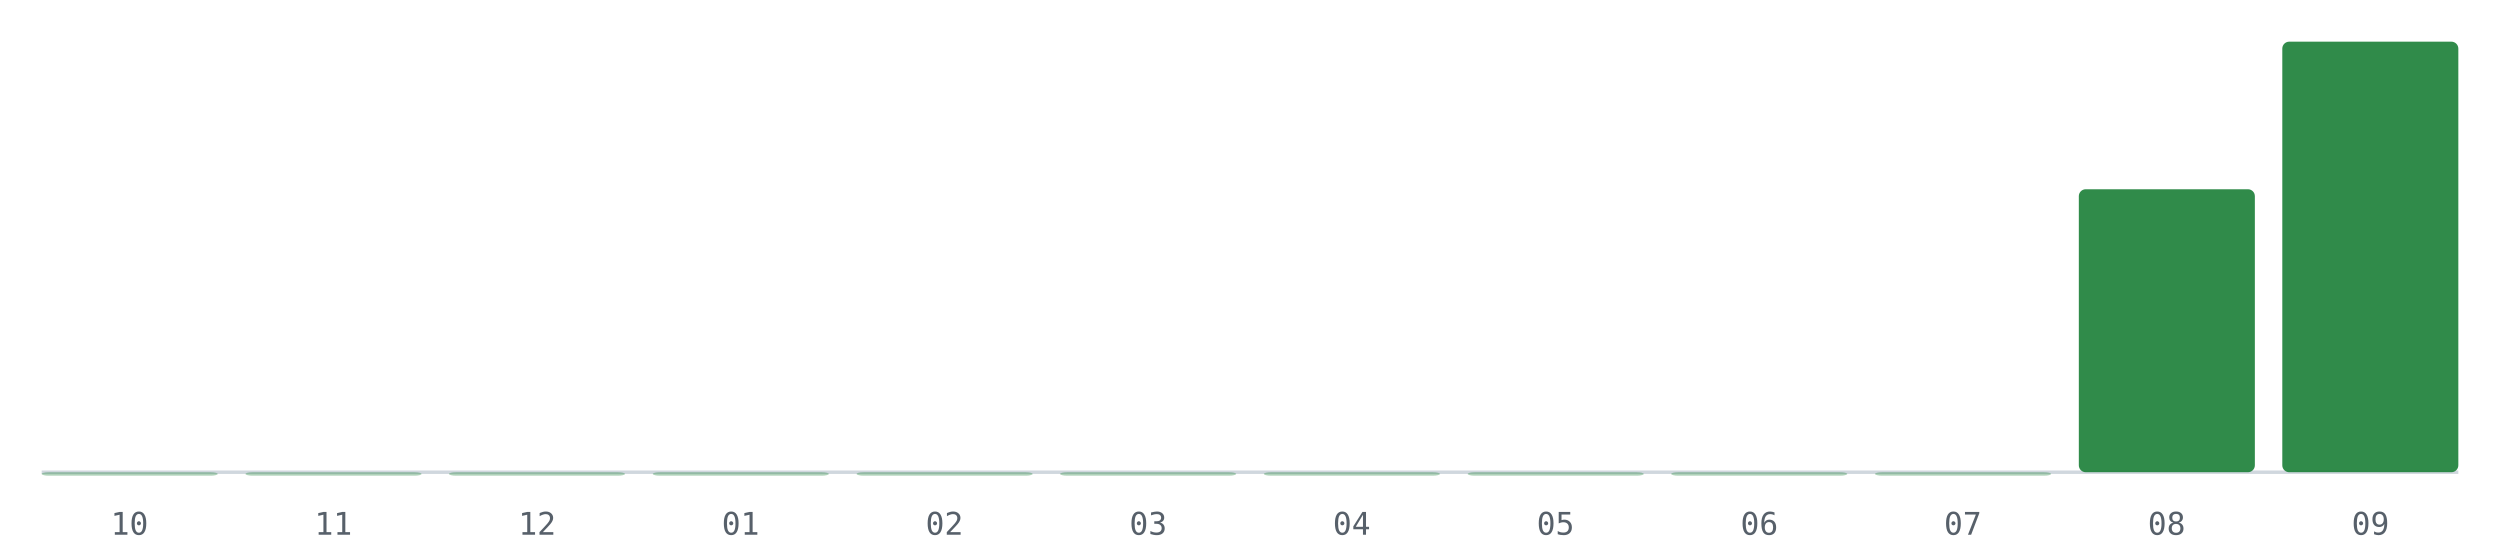
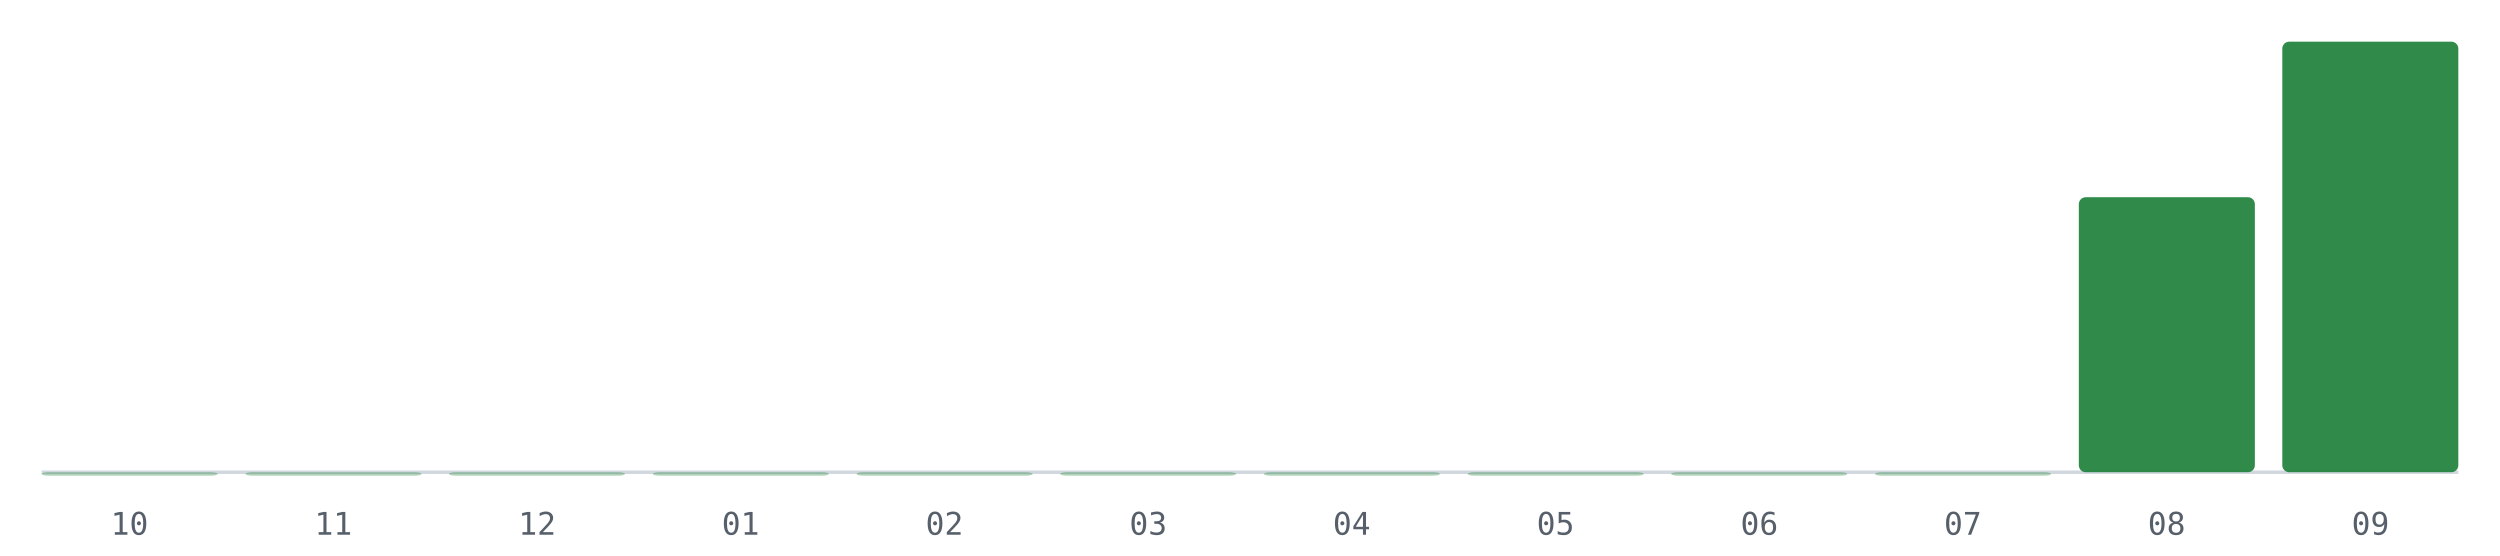
<svg xmlns="http://www.w3.org/2000/svg" viewBox="0 0 720 160" role="img" aria-label="PRs mergeados por mes, últimos 12 meses">
  <line x1="12" y1="136" x2="708" y2="136" stroke="#d0d7de" stroke-width="1" />
  <rect x="12.0" y="136.0" width="50.7" height="1.0" rx="2" fill="#1a7f37" fill-opacity="0.35" />
  <text x="37.3" y="154" font-size="9" fill="#57606a" text-anchor="middle" font-family="monospace">10</text>
  <rect x="70.7" y="136.0" width="50.7" height="1.0" rx="2" fill="#1a7f37" fill-opacity="0.35" />
  <text x="96.0" y="154" font-size="9" fill="#57606a" text-anchor="middle" font-family="monospace">11</text>
  <rect x="129.3" y="136.0" width="50.7" height="1.0" rx="2" fill="#1a7f37" fill-opacity="0.35" />
  <text x="154.7" y="154" font-size="9" fill="#57606a" text-anchor="middle" font-family="monospace">12</text>
  <rect x="188.0" y="136.0" width="50.7" height="1.0" rx="2" fill="#1a7f37" fill-opacity="0.35" />
  <text x="213.3" y="154" font-size="9" fill="#57606a" text-anchor="middle" font-family="monospace">01</text>
  <rect x="246.7" y="136.0" width="50.7" height="1.0" rx="2" fill="#1a7f37" fill-opacity="0.35" />
  <text x="272.0" y="154" font-size="9" fill="#57606a" text-anchor="middle" font-family="monospace">02</text>
  <rect x="305.3" y="136.0" width="50.7" height="1.0" rx="2" fill="#1a7f37" fill-opacity="0.35" />
  <text x="330.7" y="154" font-size="9" fill="#57606a" text-anchor="middle" font-family="monospace">03</text>
  <rect x="364.0" y="136.0" width="50.7" height="1.0" rx="2" fill="#1a7f37" fill-opacity="0.35" />
  <text x="389.3" y="154" font-size="9" fill="#57606a" text-anchor="middle" font-family="monospace">04</text>
  <rect x="422.7" y="136.0" width="50.7" height="1.0" rx="2" fill="#1a7f37" fill-opacity="0.35" />
  <text x="448.0" y="154" font-size="9" fill="#57606a" text-anchor="middle" font-family="monospace">05</text>
  <rect x="481.3" y="136.0" width="50.7" height="1.0" rx="2" fill="#1a7f37" fill-opacity="0.35" />
  <text x="506.7" y="154" font-size="9" fill="#57606a" text-anchor="middle" font-family="monospace">06</text>
  <rect x="540.0" y="136.0" width="50.7" height="1.0" rx="2" fill="#1a7f37" fill-opacity="0.35" />
  <text x="565.3" y="154" font-size="9" fill="#57606a" text-anchor="middle" font-family="monospace">07</text>
-   <rect x="598.7" y="54.5" width="50.7" height="81.5" rx="2" fill="#1a7f37" fill-opacity="0.9" />
+   <rect x="598.7" y="56.8" width="50.7" height="79.2" rx="2" fill="#1a7f37" fill-opacity="0.9" />
  <text x="624.0" y="154" font-size="9" fill="#57606a" text-anchor="middle" font-family="monospace">08</text>
  <rect x="657.3" y="12.0" width="50.7" height="124.0" rx="2" fill="#1a7f37" fill-opacity="0.9" />
  <text x="682.7" y="154" font-size="9" fill="#57606a" text-anchor="middle" font-family="monospace">09</text>
</svg>
